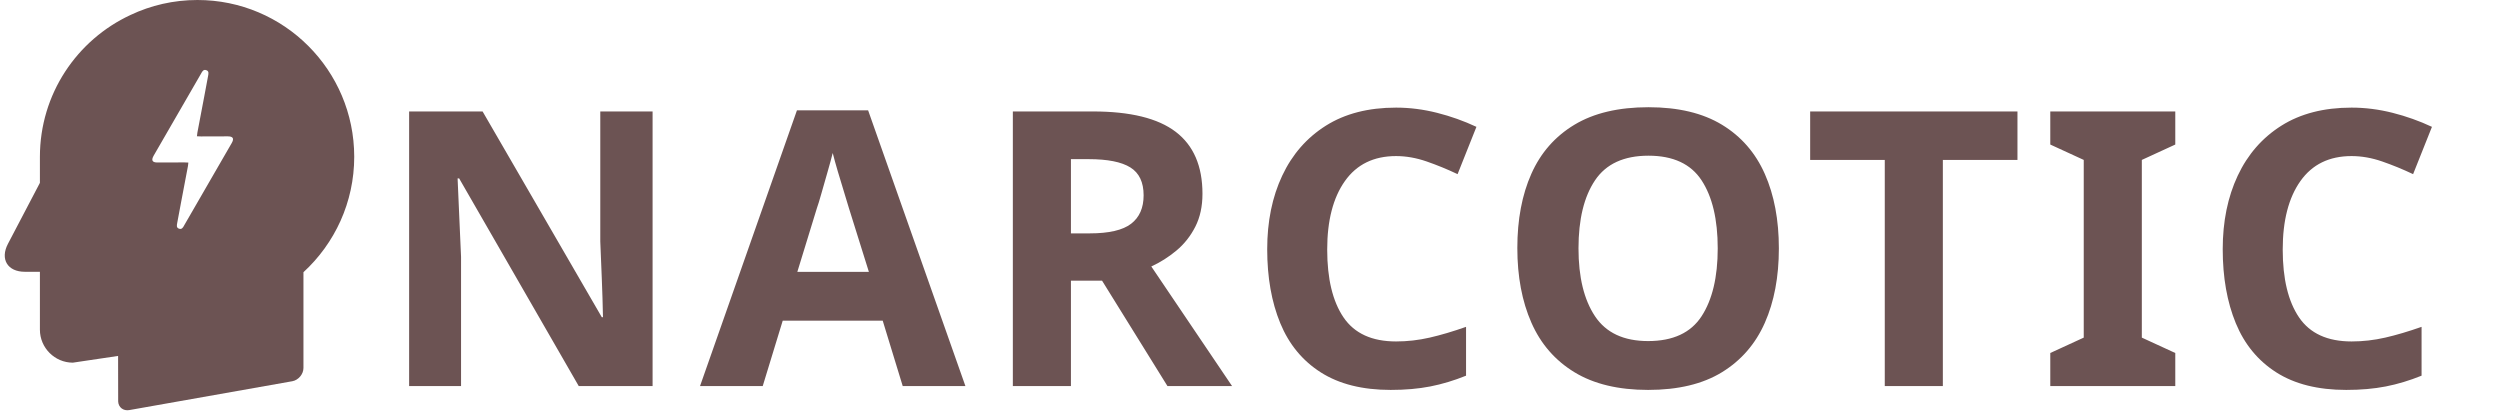
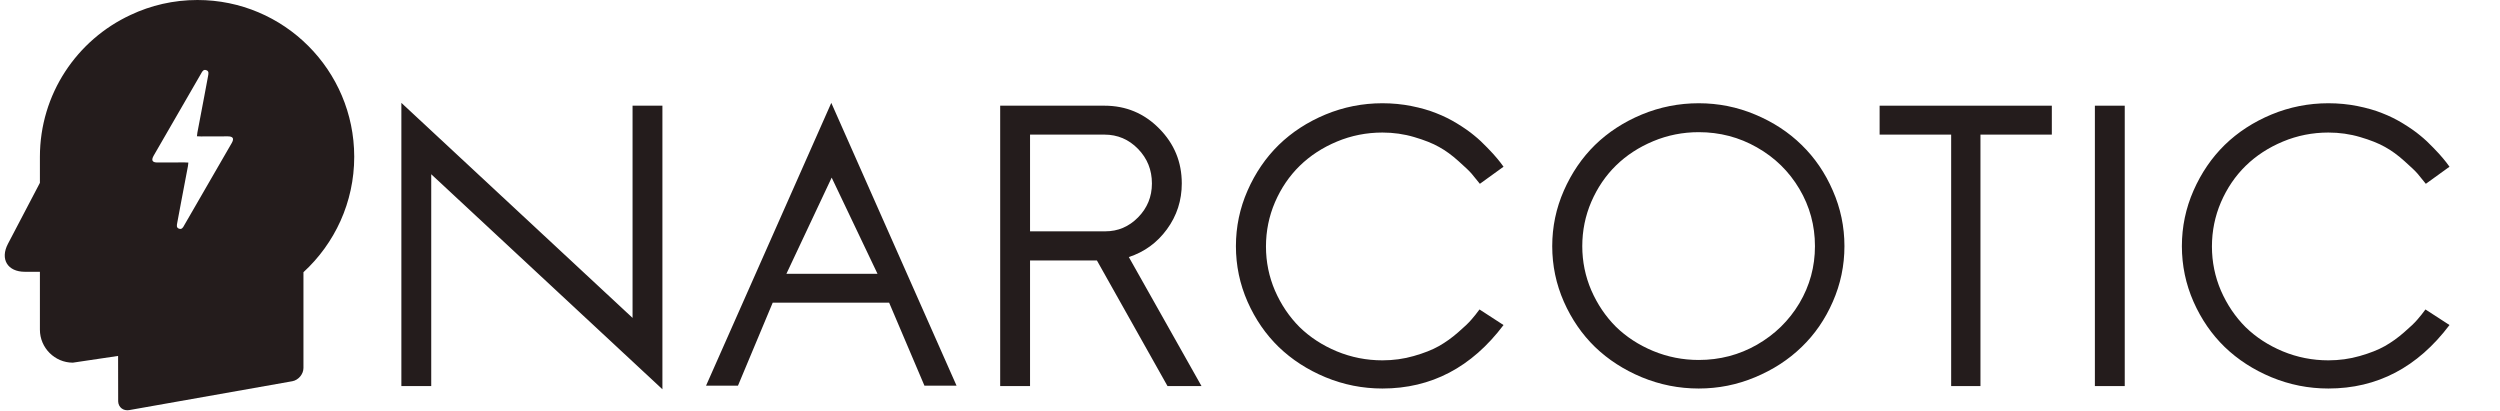
<svg xmlns="http://www.w3.org/2000/svg" version="1.1" id="narcotic_icon_head" x="0px" y="0px" viewBox="0 0 2973.872 488.02" xml:space="preserve" width="390" height="64" role="img">
  <defs id="defs8" />
-   <g class="id" id="g3" style="fill:#6c5353" transform="translate(-30.50125,0)">
-     <path id="head" d="m 265.374,0 c -28.5,0 -55.5,6.4 -79.6,17.8 -63.7,29.6 -107.8,94 -107.8,168.8 l 0,0 0,24.9 0,6 -38,72.5 c -9.6,18.3 -0.5,33.3 20.1,33.3 l 17.9,0 0,0.4 0,31.6 0,36.9 c 0,21.5 17.6,39.2 39.2,39.2 l 53.8,-8 0.1,53.8 0,0.4 0,0 c 0.3,6.9 6.1,11.5 13.3,10.2 l 193.8,-34.3 c 7.3,-1.3 13.3,-8.4 13.3,-15.8 l 0,-8.5 0,-6.8 0,-98.6 c 37.1,-34.1 60.4,-83 60.4,-137.4 C 451.774,83.4 368.274,0 265.374,0 Z m 40.7,170.3 c -18.8,32.6 -37.6,65.2 -56.5,97.8 -0.1,0.1 -0.2,0.2 -0.2,0.4 -1.3,2.4 -2.8,4.7 -6,3.5 -3.3,-1.2 -2.5,-4.1 -2.1,-6.6 1.5,-8.2 3,-16.4 4.6,-24.6 2.7,-14.4 5.5,-28.8 8.2,-43.2 0.2,-1.2 0.3,-2.5 0.5,-4.2 -1.8,-0.1 -3.3,-0.2 -4.8,-0.2 -10.6,0 -21.3,0.1 -31.9,0.1 -6.3,0 -7.7,-2.6 -4.6,-8.1 18.8,-32.6 37.6,-65.2 56.5,-97.8 0.1,-0.1 0.2,-0.2 0.2,-0.4 1.3,-2.4 2.8,-4.7 6,-3.5 3.3,1.2 2.5,4.1 2.1,6.6 -1.5,8.2 -3,16.4 -4.6,24.6 -2.7,14.4 -5.5,28.8 -8.2,43.2 -0.2,1.2 -0.3,2.5 -0.5,4.2 1.8,0.1 3.3,0.2 4.8,0.2 10.6,0 21.3,-0.1 31.9,-0.1 6.3,0 7.8,2.6 4.6,8.1 z" style="fill:#6c5353" />
+   <g class="id" id="g3" style="fill:#241c1c" transform="translate(-30.50125,0)">
+     <path id="head" d="m 265.374,0 c -28.5,0 -55.5,6.4 -79.6,17.8 -63.7,29.6 -107.8,94 -107.8,168.8 l 0,0 0,24.9 0,6 -38,72.5 c -9.6,18.3 -0.5,33.3 20.1,33.3 l 17.9,0 0,0.4 0,31.6 0,36.9 c 0,21.5 17.6,39.2 39.2,39.2 l 53.8,-8 0.1,53.8 0,0.4 0,0 c 0.3,6.9 6.1,11.5 13.3,10.2 l 193.8,-34.3 c 7.3,-1.3 13.3,-8.4 13.3,-15.8 l 0,-8.5 0,-6.8 0,-98.6 c 37.1,-34.1 60.4,-83 60.4,-137.4 C 451.774,83.4 368.274,0 265.374,0 Z m 40.7,170.3 c -18.8,32.6 -37.6,65.2 -56.5,97.8 -0.1,0.1 -0.2,0.2 -0.2,0.4 -1.3,2.4 -2.8,4.7 -6,3.5 -3.3,-1.2 -2.5,-4.1 -2.1,-6.6 1.5,-8.2 3,-16.4 4.6,-24.6 2.7,-14.4 5.5,-28.8 8.2,-43.2 0.2,-1.2 0.3,-2.5 0.5,-4.2 -1.8,-0.1 -3.3,-0.2 -4.8,-0.2 -10.6,0 -21.3,0.1 -31.9,0.1 -6.3,0 -7.7,-2.6 -4.6,-8.1 18.8,-32.6 37.6,-65.2 56.5,-97.8 0.1,-0.1 0.2,-0.2 0.2,-0.4 1.3,-2.4 2.8,-4.7 6,-3.5 3.3,1.2 2.5,4.1 2.1,6.6 -1.5,8.2 -3,16.4 -4.6,24.6 -2.7,14.4 -5.5,28.8 -8.2,43.2 -0.2,1.2 -0.3,2.5 -0.5,4.2 1.8,0.1 3.3,0.2 4.8,0.2 10.6,0 21.3,-0.1 31.9,-0.1 6.3,0 7.8,2.6 4.6,8.1 z" style="fill:#241c1c" />
  </g>
-   <text xml:space="preserve" style="font-style:normal;font-weight:normal;font-size:305.012px;line-height:125%;font-family:sans-serif;letter-spacing:444.556px;word-spacing:0px;fill:#6c5353;fill-opacity:1;stroke:none;stroke-width:1px;stroke-linecap:butt;stroke-linejoin:miter;stroke-opacity:1;" x="445.505" y="459.252" id="text3346">
-     <tspan id="tspan3348" x="445.505" y="459.252" style="font-style:normal;font-variant:normal;font-weight:bold;font-stretch:normal;font-size:457.519px;font-family:Sawasdee;-inkscape-font-specification:'Sawasdee Bold';letter-spacing:15.251px;fill:#6c5353;">NARCOTIC</tspan>
-   </text>
+   <g style="font-style:normal;font-weight:normal;font-size:305.012px;line-height:125%;font-family:sans-serif;letter-spacing:444.556px;word-spacing:0px;fill:#241c1c;fill-opacity:1;stroke:none;stroke-width:1px;stroke-linecap:butt;stroke-linejoin:miter;stroke-opacity:1" id="text3346">
+     <path d="m 477.451,459.252 0,-336.884 275.003,255.791 0,-252.44 35.52,0 0,337.331 -275.003,-255.791 0,251.993 -35.52,0 z" style="font-style:normal;font-variant:normal;font-weight:bold;font-stretch:normal;font-size:457.519px;font-family:Sawasdee;-inkscape-font-specification:'Sawasdee Bold';letter-spacing:15.251px;fill:#241c1c" id="path3391" />
+     <path d="m 935.476,325.66 108.348,0 -54.509,-114.38 -53.839,114.38 z m -16.308,34.403 -41.329,98.742 -37.978,0 149.006,-336.437 149.006,336.437 -38.201,0 -41.999,-98.742 -138.507,0 z" style="font-style:normal;font-variant:normal;font-weight:bold;font-stretch:normal;font-size:457.519px;font-family:Sawasdee;-inkscape-font-specification:'Sawasdee Bold';letter-spacing:15.251px;fill:#241c1c" id="path3393" />
+     <path d="m 1189.763,459.252 0,-333.533 123.986,0 q 38.424,0 65.232,27.255 26.808,27.031 26.808,65.232 0,30.382 -17.648,54.509 -17.425,23.904 -45.35,33.063 l 86.455,153.474 -40.435,0 -83.998,-149.453 -79.53,0 0,149.453 -35.52,0 z m 35.52,-184.08 89.582,0 q 22.563,0 38.871,-16.531 16.531,-16.755 16.531,-40.435 0,-24.127 -16.531,-41.105 -16.532,-16.978 -39.988,-16.978 l -88.466,0 0,115.05 z" style="font-style:normal;font-variant:normal;font-weight:bold;font-stretch:normal;font-size:457.519px;font-family:Sawasdee;-inkscape-font-specification:'Sawasdee Bold';letter-spacing:15.251px;fill:#241c1c" id="path3395" />
+     <path d="m 1759.933,368.106 28.595,18.542 q -56.966,75.508 -144.092,75.508 -35.297,0 -67.689,-13.404 -32.169,-13.404 -55.626,-35.967 -23.233,-22.563 -37.084,-53.839 -13.851,-31.499 -13.851,-66.126 0,-34.627 13.851,-66.126 13.851,-31.499 37.084,-54.286 23.457,-22.787 55.626,-36.19 32.393,-13.404 67.689,-13.404 17.872,0 34.627,3.351 16.755,3.351 29.488,8.489 12.734,4.915 24.797,12.287 12.063,7.372 20.106,14.074 8.042,6.479 15.861,14.744 7.819,8.042 11.617,12.734 3.798,4.468 7.596,9.83 l -28.148,20.329 q -6.032,-7.596 -9.829,-12.063 -3.798,-4.468 -15.638,-14.968 -11.617,-10.5 -23.01,-16.755 -11.393,-6.479 -29.712,-11.84 -18.095,-5.362 -37.754,-5.362 -28.372,0 -54.062,10.723 -25.691,10.723 -44.233,28.818 -18.542,18.095 -29.488,43.339 -10.723,25.021 -10.723,52.722 0,27.478 10.723,52.498 10.947,25.021 29.265,43.339 18.542,18.095 44.233,28.818 25.914,10.723 54.286,10.723 19.436,0 37.307,-5.138 18.095,-5.138 29.935,-11.84 11.84,-6.702 22.787,-16.308 11.17,-9.606 15.861,-15.191 4.915,-5.585 9.606,-12.063 z" style="font-style:normal;font-variant:normal;font-weight:bold;font-stretch:normal;font-size:457.519px;font-family:Sawasdee;-inkscape-font-specification:'Sawasdee Bold';letter-spacing:15.251px;fill:#241c1c" id="path3397" />
+     <path d="m 2180.204,226.695 q 13.851,31.499 13.851,66.126 0,34.627 -13.851,66.126 -13.627,31.276 -37.084,53.839 -23.233,22.563 -55.403,35.967 -31.946,13.404 -67.019,13.404 -35.297,0 -67.689,-13.404 -32.169,-13.404 -55.626,-35.967 -23.233,-22.563 -37.084,-53.839 -13.851,-31.499 -13.851,-66.126 0,-34.627 13.851,-66.126 13.851,-31.499 37.084,-54.286 23.457,-22.787 55.626,-36.19 32.393,-13.404 67.689,-13.404 35.074,0 67.019,13.404 32.169,13.404 55.403,36.19 23.457,22.787 37.084,54.286 z m -298.013,66.126 q 0,27.478 10.723,52.498 10.947,25.021 29.265,43.339 18.542,18.095 44.233,28.818 25.914,10.723 54.286,10.723 37.531,0 69.253,-18.095 31.946,-18.319 50.488,-49.371 18.542,-31.276 18.542,-67.913 0,-36.861 -18.542,-68.136 -18.542,-31.276 -50.488,-49.371 -31.723,-18.095 -69.253,-18.095 -28.372,0 -54.062,10.723 -25.691,10.723 -44.233,28.818 -18.542,18.095 -29.488,43.339 -10.723,25.021 -10.723,52.722 z" style="font-style:normal;font-variant:normal;font-weight:bold;font-stretch:normal;font-size:457.519px;font-family:Sawasdee;-inkscape-font-specification:'Sawasdee Bold';letter-spacing:15.251px;fill:#241c1c" id="path3399" />
+     <path d="m 2440.746,125.719 0,34.403 -84.891,0 0,299.13 -34.85,0 0,-299.13 -85.115,0 0,-34.403 204.856,0 z" style="font-style:normal;font-variant:normal;font-weight:bold;font-stretch:normal;font-size:457.519px;font-family:Sawasdee;-inkscape-font-specification:'Sawasdee Bold';letter-spacing:15.251px;fill:#241c1c" id="path3401" />
+     <path d="m 2527.484,459.252 -35.52,0 0,-333.533 35.52,0 0,333.533 z" style="font-style:normal;font-variant:normal;font-weight:bold;font-stretch:normal;font-size:457.519px;font-family:Sawasdee;-inkscape-font-specification:'Sawasdee Bold';letter-spacing:15.251px;fill:#241c1c" id="path3403" />
+     <path d="m 2885.203,368.106 28.595,18.542 q -56.966,75.508 -144.092,75.508 -35.297,0 -67.689,-13.404 -32.169,-13.404 -55.626,-35.967 -23.233,-22.563 -37.084,-53.839 -13.851,-31.499 -13.851,-66.126 0,-34.627 13.851,-66.126 13.851,-31.499 37.084,-54.286 23.457,-22.787 55.626,-36.19 32.393,-13.404 67.689,-13.404 17.872,0 34.627,3.351 16.755,3.351 29.488,8.489 12.734,4.915 24.797,12.287 12.063,7.372 20.106,14.074 8.042,6.479 15.861,14.744 7.819,8.042 11.617,12.734 3.798,4.468 7.596,9.83 l -28.148,20.329 q -6.032,-7.596 -9.829,-12.063 -3.798,-4.468 -15.638,-14.968 -11.617,-10.5 -23.01,-16.755 -11.393,-6.479 -29.712,-11.84 -18.095,-5.362 -37.754,-5.362 -28.372,0 -54.062,10.723 -25.691,10.723 -44.233,28.818 -18.542,18.095 -29.488,43.339 -10.723,25.021 -10.723,52.722 0,27.478 10.723,52.498 10.947,25.021 29.265,43.339 18.542,18.095 44.233,28.818 25.914,10.723 54.286,10.723 19.436,0 37.307,-5.138 18.095,-5.138 29.935,-11.84 11.84,-6.702 22.787,-16.308 11.17,-9.606 15.861,-15.191 4.915,-5.585 9.606,-12.063 z" style="font-style:normal;font-variant:normal;font-weight:bold;font-stretch:normal;font-size:457.519px;font-family:Sawasdee;-inkscape-font-specification:'Sawasdee Bold';letter-spacing:15.251px;fill:#241c1c" id="path3405" />
+   </g>
</svg>
